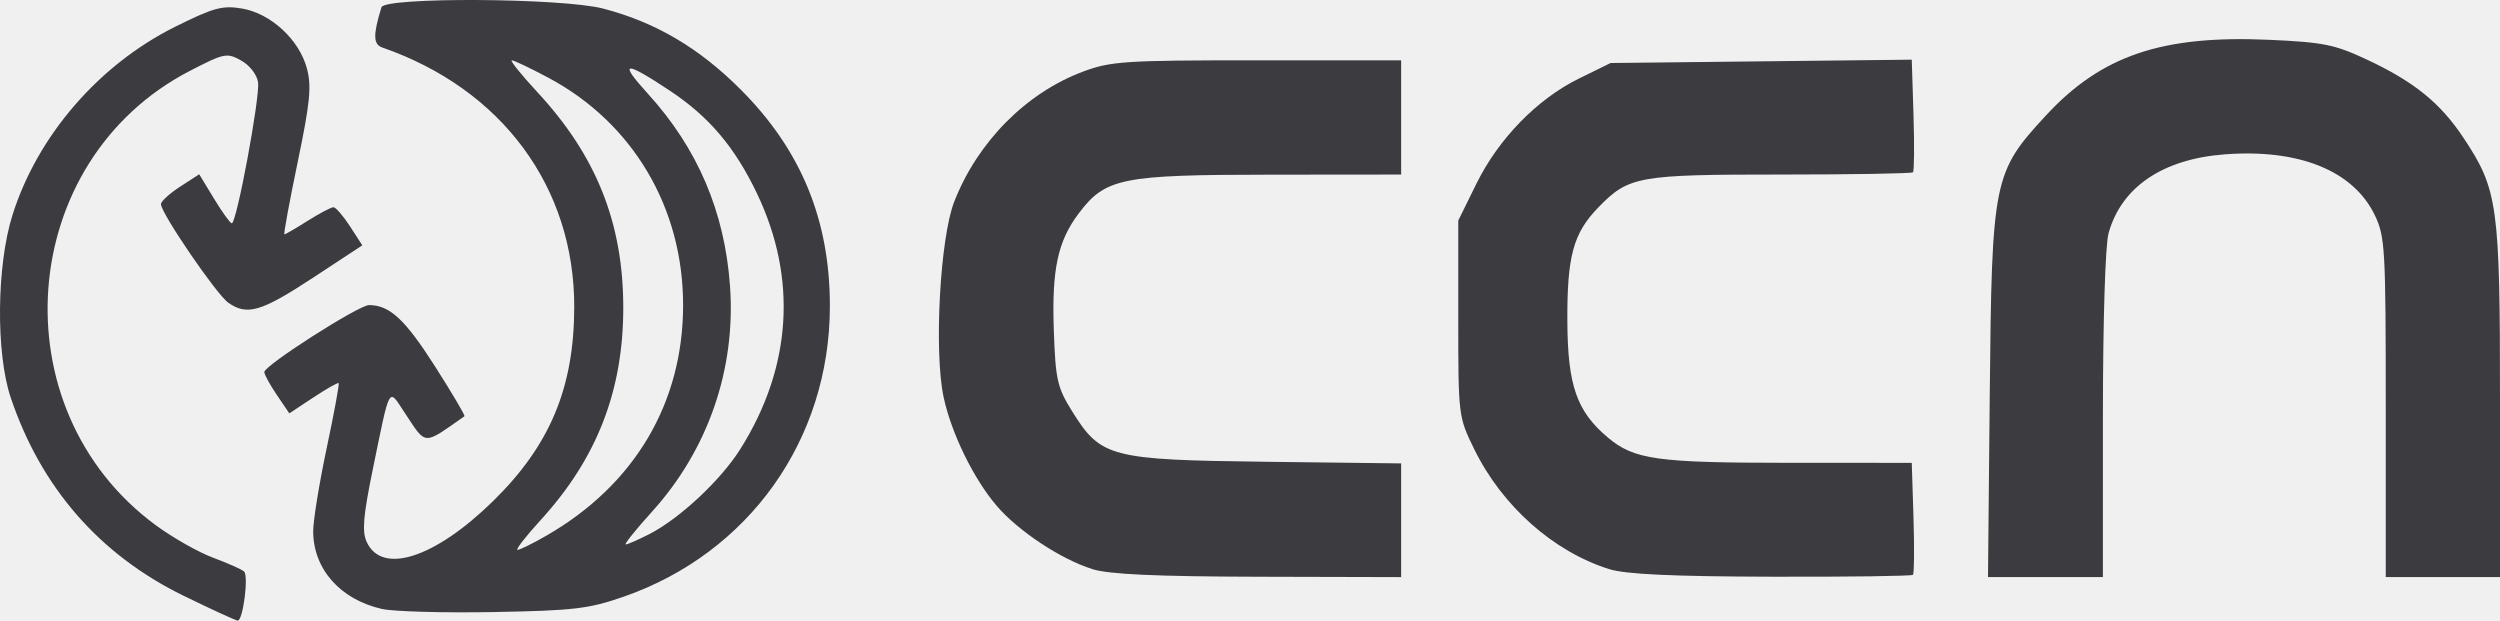
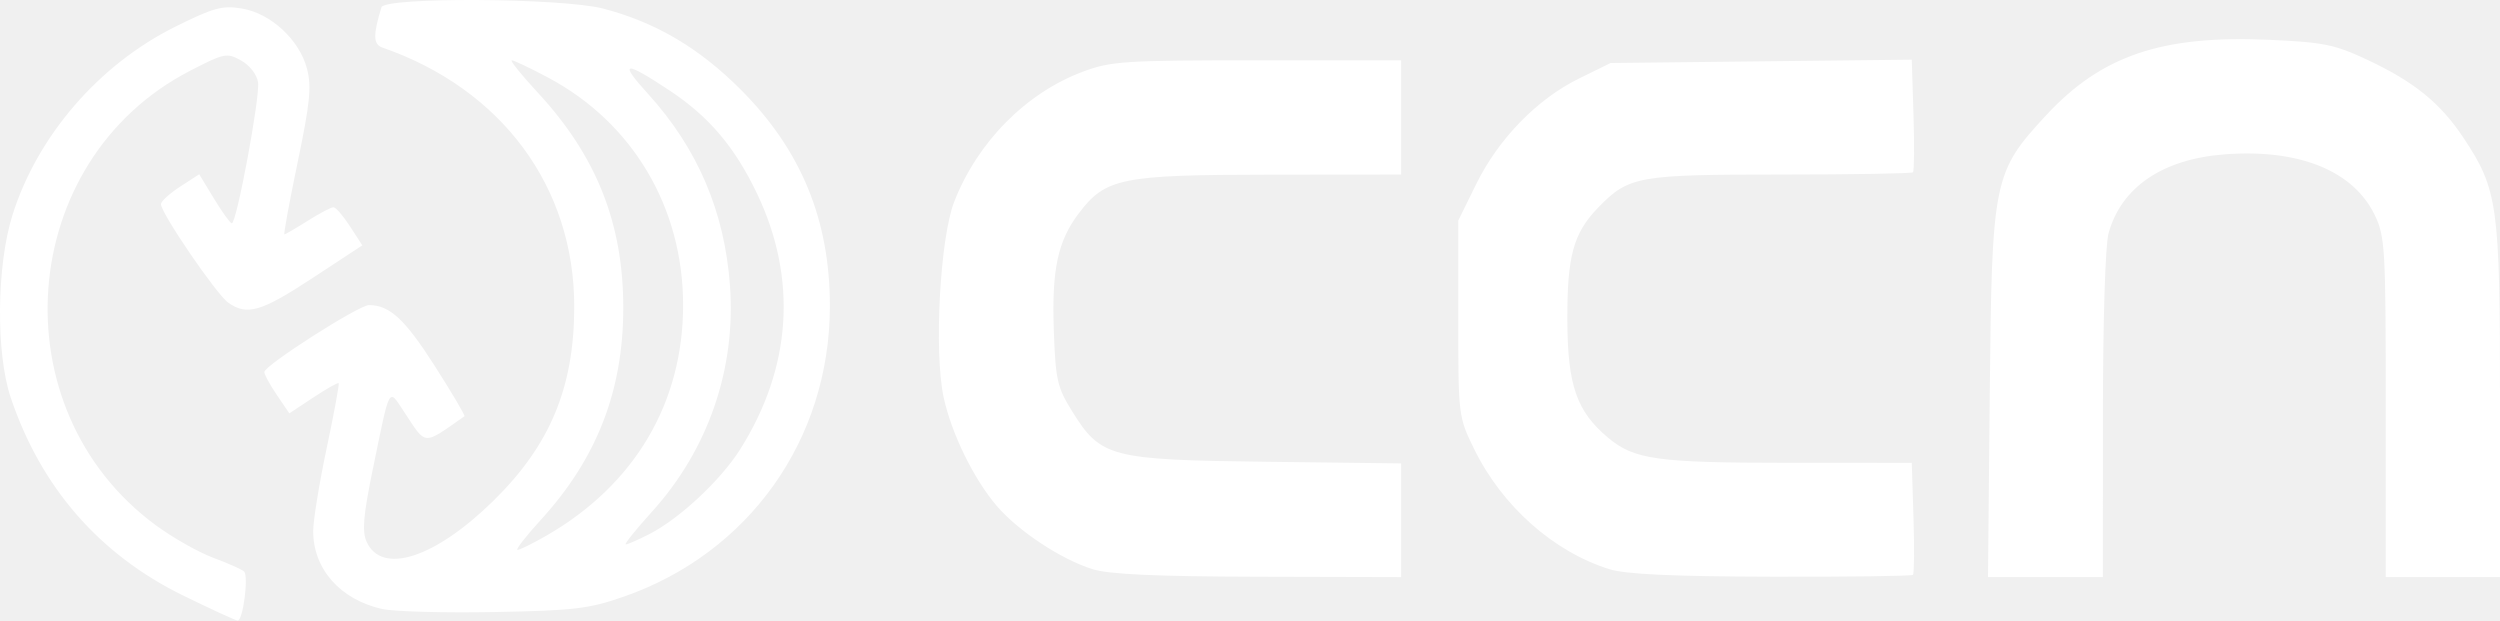
<svg xmlns="http://www.w3.org/2000/svg" width="319.762mm" height="79.375mm" viewBox="0 0 1133.014 281.25" id="svg2" version="1.1">
  <defs id="defs4" />
  <g id="layer1" transform="translate(186.516,-1582.167)">
-     <path style="opacity:1;fill:#ffffff;fill-opacity:1;stroke:#3c3b40;stroke-width:1.171;stroke-linecap:square;stroke-linejoin:round;stroke-miterlimit:4;stroke-dasharray:none;stroke-opacity:1" d="" id="path4797" transform="translate(697.3357,111.2795)" />
-     <path style="opacity:1;fill:#ffffff;fill-opacity:1;stroke:#3c3b40;stroke-width:1.171;stroke-linecap:square;stroke-linejoin:round;stroke-miterlimit:4;stroke-dasharray:none;stroke-opacity:1" d="" id="path4799" transform="translate(697.3357,111.2795)" />
+     <path style="opacity:1;fill:#ffffff;fill-opacity:1;stroke:#ffffff;stroke-width:1.171;stroke-linecap:square;stroke-linejoin:round;stroke-miterlimit:4;stroke-dasharray:none;stroke-opacity:1" d="" id="path4797" transform="translate(697.3357,111.2795)" />
+     <path style="opacity:1;fill:#ffffff;fill-opacity:1;stroke:#ffffff;stroke-width:1.171;stroke-linecap:square;stroke-linejoin:round;stroke-miterlimit:4;stroke-dasharray:none;stroke-opacity:1" d="" id="path4799" transform="translate(697.3357,111.2795)" />
    <g transform="matrix(3.543308,0,0,3.543308,-625.576,1528.568)" id="layer1-7">
-       <path id="path5108" d="m 263.644,87.922 c -4.032,-1.26 -9.478,-4.86 -12.25,-8.097 -2.948,-3.444 -5.798,-9.278 -6.788,-13.896 -1.247,-5.813 -0.459,-20.355 1.354,-24.999 2.987,-7.65 9.19,-13.917 16.467,-16.64 3.569,-1.335 5.332,-1.45 22.287,-1.45 l 18.412,0 0,7.306 0,7.306 -16.873,0.016 c -18.936,0.018 -20.946,0.426 -24.365,4.953 -2.689,3.561 -3.459,7.174 -3.188,14.957 0.22,6.321 0.44,7.293 2.331,10.336 3.685,5.929 4.856,6.234 24.874,6.476 l 17.22,0.208 0,7.272 0,7.272 -18.264,-0.047 c -13.11,-0.033 -19.098,-0.307 -21.219,-0.969 z m 66.121,0.008 c -7.154,-2.236 -13.719,-8.063 -17.289,-15.346 -2.032,-4.145 -2.044,-4.246 -2.044,-16.709 l 0,-12.539 2.315,-4.703 c 2.842,-5.773 7.781,-10.837 13.131,-13.464 l 4.036,-1.982 19.261,-0.214 19.261,-0.214 0.221,7.059 c 0.121,3.882 0.09,7.188 -0.069,7.346 -0.159,0.158 -7.762,0.287 -16.895,0.287 -18.289,0 -19.454,0.209 -23.329,4.188 -3.225,3.312 -4.022,6.236 -3.979,14.598 0.042,8.193 1.193,11.497 5.172,14.845 3.366,2.832 6.251,3.237 23.097,3.241 l 15.783,0.003 0.22,7.019 c 0.121,3.86 0.09,7.148 -0.07,7.306 -0.159,0.158 -8.3,0.266 -18.09,0.24 -12.659,-0.033 -18.647,-0.311 -20.732,-0.963 z m 48.648,-22.473 c 0.264,-27.361 0.451,-28.288 7.193,-35.57 7.083,-7.65 14.806,-10.275 28.462,-9.672 7,0.309 8.449,0.6 12.565,2.526 6.06,2.836 9.406,5.546 12.379,10.025 4.392,6.618 4.662,8.566 4.662,33.687 l 0,22.486 -7.306,0 -7.306,0 0,-21.697 c 0,-20.4 -0.085,-21.872 -1.416,-24.622 -2.742,-5.665 -9.678,-8.47 -19.166,-7.753 -7.948,0.601 -13.233,4.186 -14.872,10.086 -0.42,1.512 -0.72,11.195 -0.723,23.287 l -0.003,20.699 -7.348,0 -7.348,0 z" style="fill:#3c3b40;stroke-width:0.696" />
+       <path id="path5108" d="m 263.644,87.922 c -4.032,-1.26 -9.478,-4.86 -12.25,-8.097 -2.948,-3.444 -5.798,-9.278 -6.788,-13.896 -1.247,-5.813 -0.459,-20.355 1.354,-24.999 2.987,-7.65 9.19,-13.917 16.467,-16.64 3.569,-1.335 5.332,-1.45 22.287,-1.45 l 18.412,0 0,7.306 0,7.306 -16.873,0.016 c -18.936,0.018 -20.946,0.426 -24.365,4.953 -2.689,3.561 -3.459,7.174 -3.188,14.957 0.22,6.321 0.44,7.293 2.331,10.336 3.685,5.929 4.856,6.234 24.874,6.476 l 17.22,0.208 0,7.272 0,7.272 -18.264,-0.047 c -13.11,-0.033 -19.098,-0.307 -21.219,-0.969 z m 66.121,0.008 c -7.154,-2.236 -13.719,-8.063 -17.289,-15.346 -2.032,-4.145 -2.044,-4.246 -2.044,-16.709 l 0,-12.539 2.315,-4.703 c 2.842,-5.773 7.781,-10.837 13.131,-13.464 l 4.036,-1.982 19.261,-0.214 19.261,-0.214 0.221,7.059 c 0.121,3.882 0.09,7.188 -0.069,7.346 -0.159,0.158 -7.762,0.287 -16.895,0.287 -18.289,0 -19.454,0.209 -23.329,4.188 -3.225,3.312 -4.022,6.236 -3.979,14.598 0.042,8.193 1.193,11.497 5.172,14.845 3.366,2.832 6.251,3.237 23.097,3.241 l 15.783,0.003 0.22,7.019 c 0.121,3.86 0.09,7.148 -0.07,7.306 -0.159,0.158 -8.3,0.266 -18.09,0.24 -12.659,-0.033 -18.647,-0.311 -20.732,-0.963 z m 48.648,-22.473 c 0.264,-27.361 0.451,-28.288 7.193,-35.57 7.083,-7.65 14.806,-10.275 28.462,-9.672 7,0.309 8.449,0.6 12.565,2.526 6.06,2.836 9.406,5.546 12.379,10.025 4.392,6.618 4.662,8.566 4.662,33.687 l 0,22.486 -7.306,0 -7.306,0 0,-21.697 c 0,-20.4 -0.085,-21.872 -1.416,-24.622 -2.742,-5.665 -9.678,-8.47 -19.166,-7.753 -7.948,0.601 -13.233,4.186 -14.872,10.086 -0.42,1.512 -0.72,11.195 -0.723,23.287 l -0.003,20.699 -7.348,0 -7.348,0 z" style="fill:#ffffff;stroke-width:0.696" />
    </g>
-     <g id="g4964" transform="matrix(3.543308,0,0,3.543308,-625.576,1528.568)" style="fill:#3c3b40;fill-opacity:1">
-       <path style="fill:#3c3b40;fill-opacity:1;stroke-width:0.696" d="M 147.34,91.299 C 136.63,86.058 129.147,77.467 125.282,65.977 c -1.914,-5.69 -1.807,-16.886 0.223,-23.337 3.19,-10.139 11.056,-19.243 20.818,-24.094 4.92,-2.445 6.038,-2.75 8.542,-2.327 3.692,0.624 7.331,3.988 8.308,7.681 0.605,2.287 0.399,4.363 -1.19,11.985 -1.057,5.071 -1.819,9.219 -1.693,9.219 0.126,0 1.469,-0.783 2.985,-1.739 1.516,-0.957 2.997,-1.736 3.291,-1.731 0.295,0.005 1.245,1.103 2.112,2.441 l 1.576,2.433 -6.348,4.169 c -6.595,4.33 -8.385,4.855 -10.797,3.166 -1.505,-1.054 -8.625,-11.477 -8.61,-12.605 0.005,-0.361 1.108,-1.368 2.451,-2.238 l 2.443,-1.583 1.897,3.126 c 1.043,1.719 2.065,3.136 2.27,3.148 0.612,0.036 3.632,-16.186 3.358,-18.045 -0.145,-0.983 -1.071,-2.172 -2.169,-2.783 -1.821,-1.014 -2.148,-0.947 -6.562,1.336 -22.198,11.481 -24.578,43.215 -4.358,58.101 2.158,1.589 5.46,3.461 7.337,4.159 1.877,0.699 3.659,1.492 3.961,1.762 0.611,0.548 -0.13,6.285 -0.811,6.281 -0.238,-0.001 -3.377,-1.443 -6.975,-3.203 z m 25.43,1.717 c -5.348,-1.211 -8.799,-5.115 -8.799,-9.955 0,-1.357 0.775,-6.128 1.723,-10.603 0.948,-4.475 1.639,-8.221 1.535,-8.324 -0.104,-0.104 -1.565,0.723 -3.248,1.837 l -3.06,2.026 -1.606,-2.364 c -0.883,-1.3 -1.601,-2.615 -1.595,-2.923 0.016,-0.849 12.077,-8.56 13.388,-8.56 2.637,0 4.598,1.813 8.403,7.771 2.212,3.463 3.926,6.364 3.808,6.446 -5.399,3.768 -4.824,3.808 -7.703,-0.538 -2.053,-3.1 -1.776,-3.609 -4.036,7.4 -1.205,5.87 -1.374,7.88 -0.772,9.2 1.949,4.278 8.732,2.087 16.194,-5.231 7.266,-7.125 10.343,-14.493 10.358,-24.801 0.024,-15.339 -9.25,-27.881 -24.535,-33.185 -1.185,-0.411 -1.213,-1.609 -0.121,-5.156 0.409,-1.328 23.123,-1.195 28.349,0.166 6.699,1.745 12.274,5.028 17.605,10.367 7.743,7.754 11.423,16.719 11.4,27.768 -0.035,17.02 -10.351,31.518 -26.397,37.098 -4.44,1.544 -6.362,1.77 -16.616,1.957 -6.378,0.116 -12.802,-0.063 -14.277,-0.397 z m 21.059,-9.395 c 11.256,-6.483 17.456,-16.949 17.456,-29.472 0,-12.472 -6.432,-23.324 -17.238,-29.083 -2.298,-1.225 -4.402,-2.227 -4.677,-2.227 -0.275,0 1.223,1.86 3.328,4.134 7.513,8.115 10.934,16.727 10.934,27.524 0,10.603 -3.374,19.276 -10.557,27.135 -1.924,2.105 -3.259,3.827 -2.967,3.827 0.292,0 1.967,-0.827 3.723,-1.838 z m 13.135,-0.178 c 3.854,-1.971 9.12,-6.884 11.613,-10.835 6.603,-10.463 7.355,-21.843 2.162,-32.723 -2.831,-5.931 -6.131,-9.829 -11.13,-13.147 -5.872,-3.898 -6.627,-3.799 -2.833,0.371 6.372,7.005 9.825,15.088 10.509,24.604 0.763,10.606 -2.805,20.934 -9.966,28.846 -2.092,2.312 -3.608,4.203 -3.37,4.203 0.239,0 1.596,-0.594 3.015,-1.32 z" id="path4966" />
+     <g id="g4964" transform="matrix(3.543308,0,0,3.543308,-625.576,1528.568)" style="fill:#ffffff;fill-opacity:1">
+       <path style="fill:#ffffff;fill-opacity:1;stroke-width:0.696" d="M 147.34,91.299 C 136.63,86.058 129.147,77.467 125.282,65.977 c -1.914,-5.69 -1.807,-16.886 0.223,-23.337 3.19,-10.139 11.056,-19.243 20.818,-24.094 4.92,-2.445 6.038,-2.75 8.542,-2.327 3.692,0.624 7.331,3.988 8.308,7.681 0.605,2.287 0.399,4.363 -1.19,11.985 -1.057,5.071 -1.819,9.219 -1.693,9.219 0.126,0 1.469,-0.783 2.985,-1.739 1.516,-0.957 2.997,-1.736 3.291,-1.731 0.295,0.005 1.245,1.103 2.112,2.441 l 1.576,2.433 -6.348,4.169 c -6.595,4.33 -8.385,4.855 -10.797,3.166 -1.505,-1.054 -8.625,-11.477 -8.61,-12.605 0.005,-0.361 1.108,-1.368 2.451,-2.238 l 2.443,-1.583 1.897,3.126 c 1.043,1.719 2.065,3.136 2.27,3.148 0.612,0.036 3.632,-16.186 3.358,-18.045 -0.145,-0.983 -1.071,-2.172 -2.169,-2.783 -1.821,-1.014 -2.148,-0.947 -6.562,1.336 -22.198,11.481 -24.578,43.215 -4.358,58.101 2.158,1.589 5.46,3.461 7.337,4.159 1.877,0.699 3.659,1.492 3.961,1.762 0.611,0.548 -0.13,6.285 -0.811,6.281 -0.238,-0.001 -3.377,-1.443 -6.975,-3.203 z m 25.43,1.717 c -5.348,-1.211 -8.799,-5.115 -8.799,-9.955 0,-1.357 0.775,-6.128 1.723,-10.603 0.948,-4.475 1.639,-8.221 1.535,-8.324 -0.104,-0.104 -1.565,0.723 -3.248,1.837 l -3.06,2.026 -1.606,-2.364 c -0.883,-1.3 -1.601,-2.615 -1.595,-2.923 0.016,-0.849 12.077,-8.56 13.388,-8.56 2.637,0 4.598,1.813 8.403,7.771 2.212,3.463 3.926,6.364 3.808,6.446 -5.399,3.768 -4.824,3.808 -7.703,-0.538 -2.053,-3.1 -1.776,-3.609 -4.036,7.4 -1.205,5.87 -1.374,7.88 -0.772,9.2 1.949,4.278 8.732,2.087 16.194,-5.231 7.266,-7.125 10.343,-14.493 10.358,-24.801 0.024,-15.339 -9.25,-27.881 -24.535,-33.185 -1.185,-0.411 -1.213,-1.609 -0.121,-5.156 0.409,-1.328 23.123,-1.195 28.349,0.166 6.699,1.745 12.274,5.028 17.605,10.367 7.743,7.754 11.423,16.719 11.4,27.768 -0.035,17.02 -10.351,31.518 -26.397,37.098 -4.44,1.544 -6.362,1.77 -16.616,1.957 -6.378,0.116 -12.802,-0.063 -14.277,-0.397 z m 21.059,-9.395 c 11.256,-6.483 17.456,-16.949 17.456,-29.472 0,-12.472 -6.432,-23.324 -17.238,-29.083 -2.298,-1.225 -4.402,-2.227 -4.677,-2.227 -0.275,0 1.223,1.86 3.328,4.134 7.513,8.115 10.934,16.727 10.934,27.524 0,10.603 -3.374,19.276 -10.557,27.135 -1.924,2.105 -3.259,3.827 -2.967,3.827 0.292,0 1.967,-0.827 3.723,-1.838 z m 13.135,-0.178 c 3.854,-1.971 9.12,-6.884 11.613,-10.835 6.603,-10.463 7.355,-21.843 2.162,-32.723 -2.831,-5.931 -6.131,-9.829 -11.13,-13.147 -5.872,-3.898 -6.627,-3.799 -2.833,0.371 6.372,7.005 9.825,15.088 10.509,24.604 0.763,10.606 -2.805,20.934 -9.966,28.846 -2.092,2.312 -3.608,4.203 -3.37,4.203 0.239,0 1.596,-0.594 3.015,-1.32 z" id="path4966" />
    </g>
  </g>
</svg>
